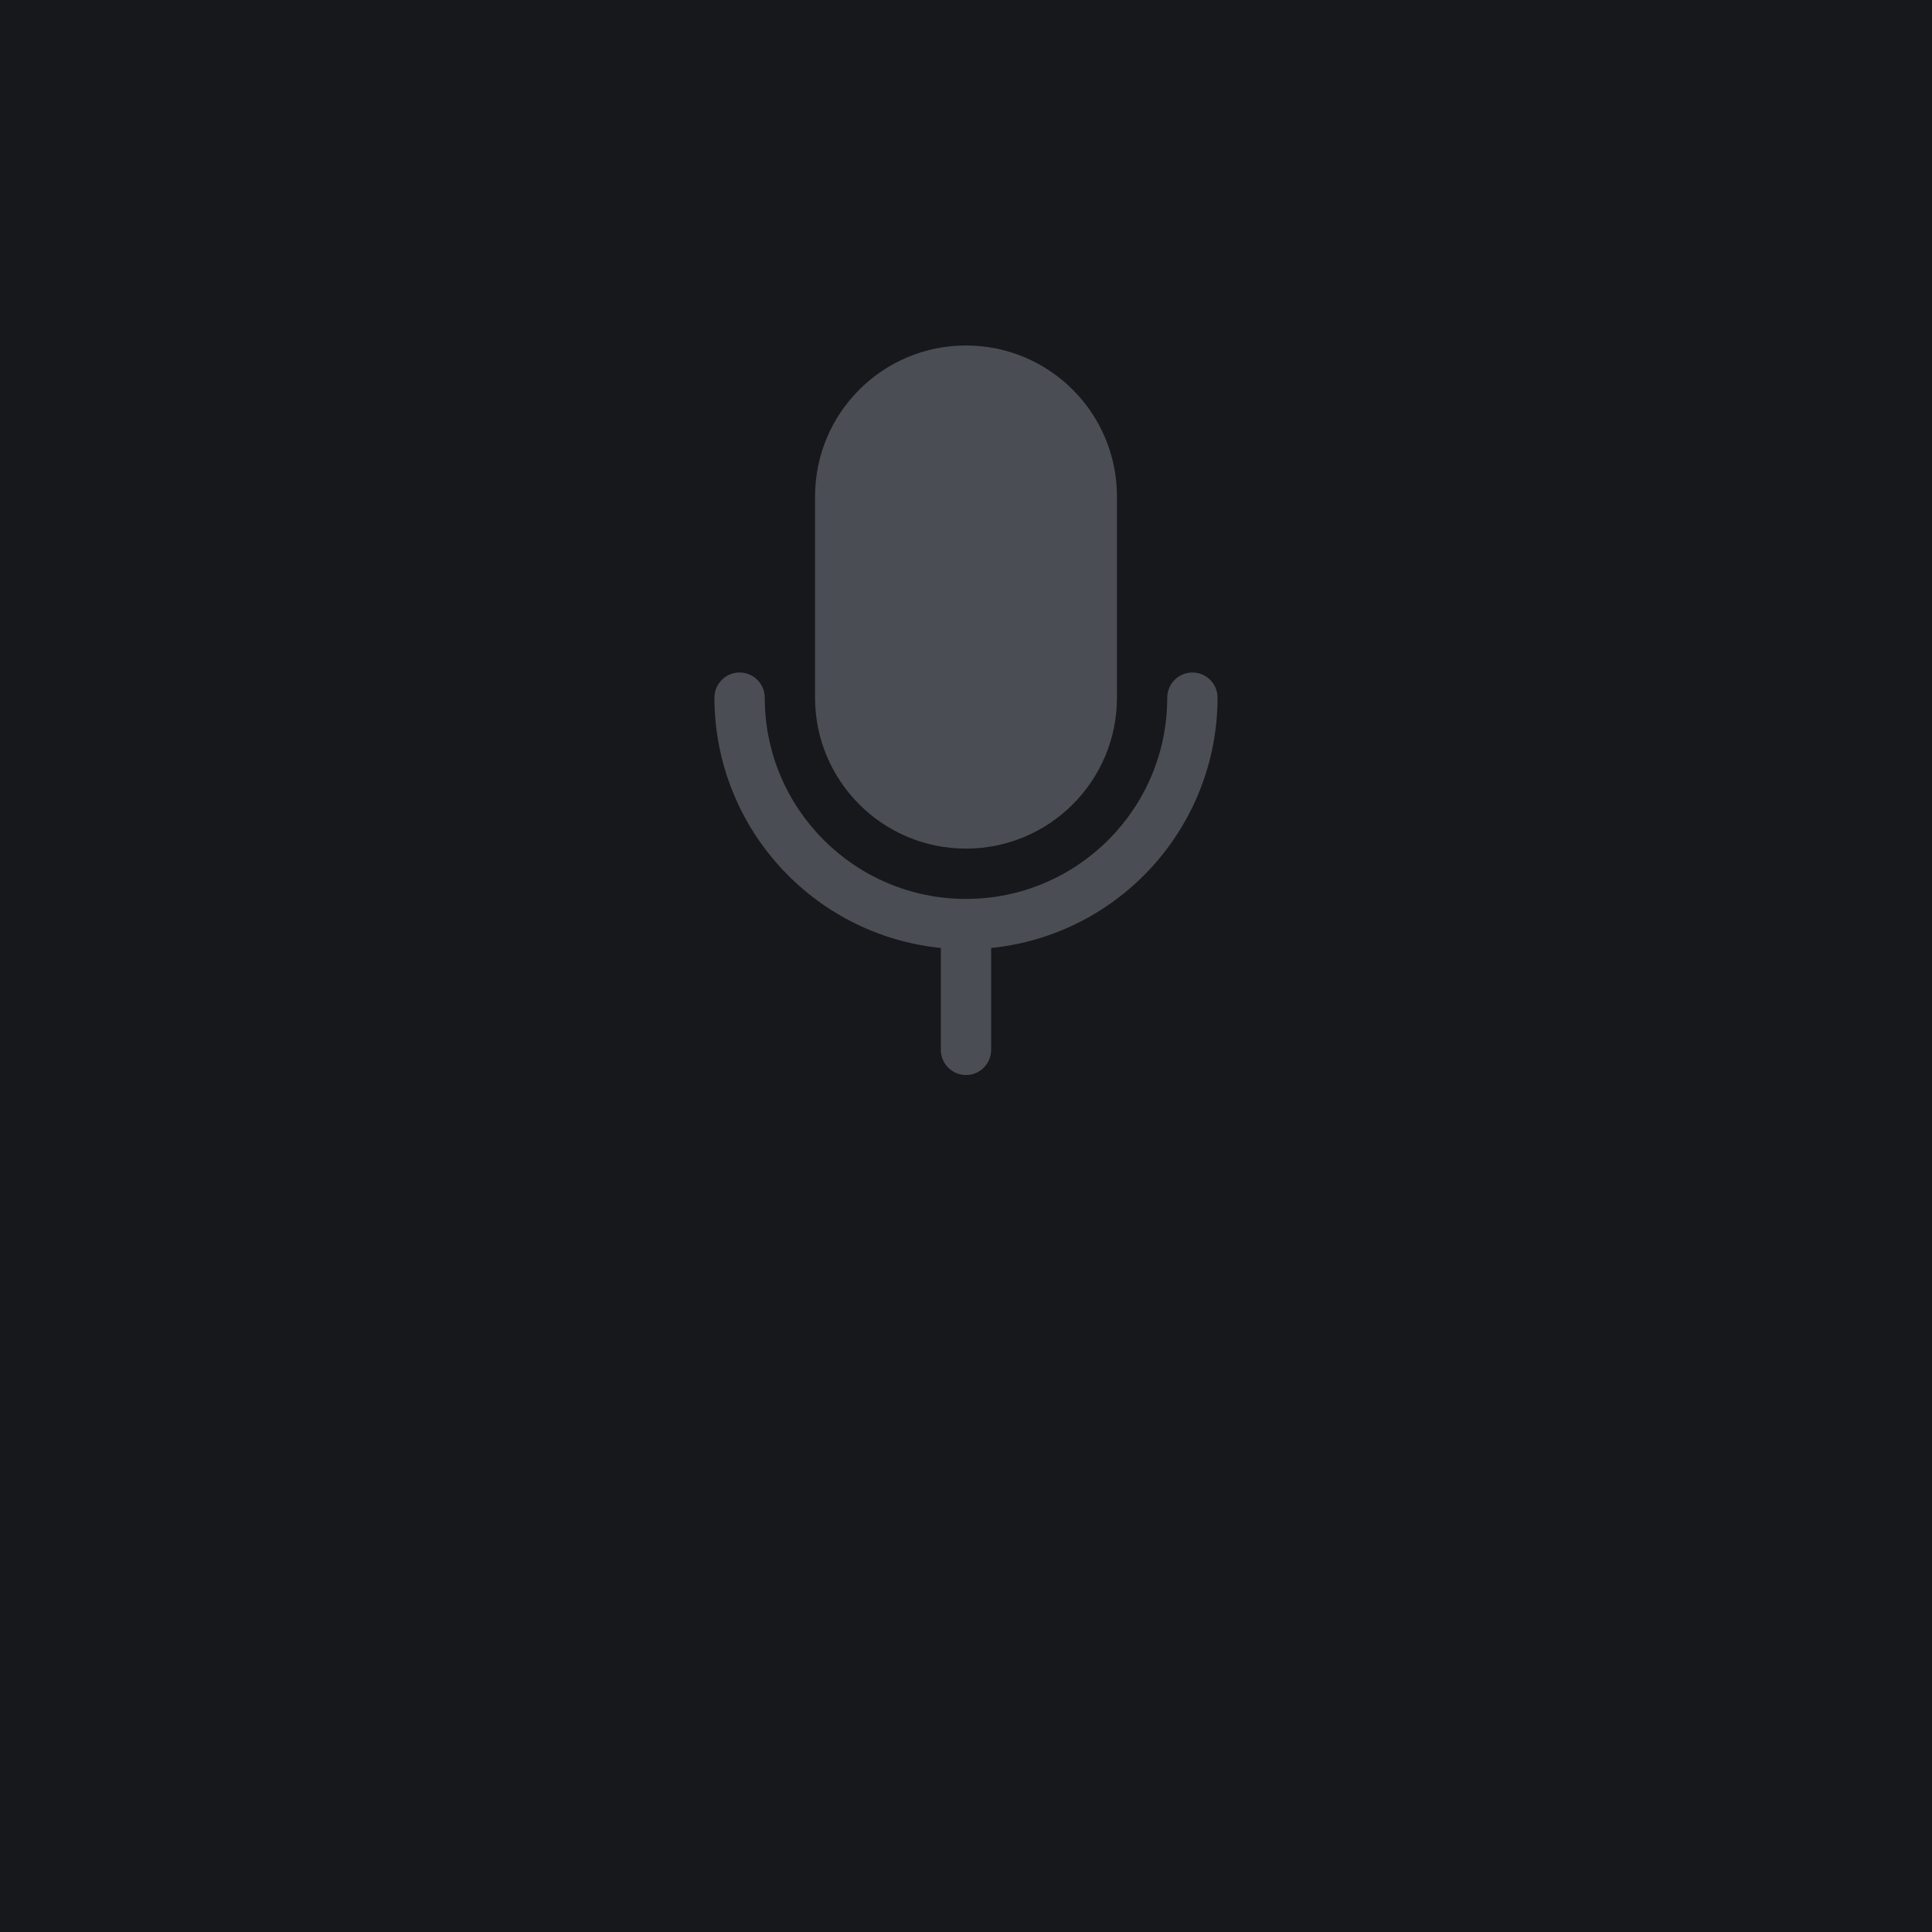
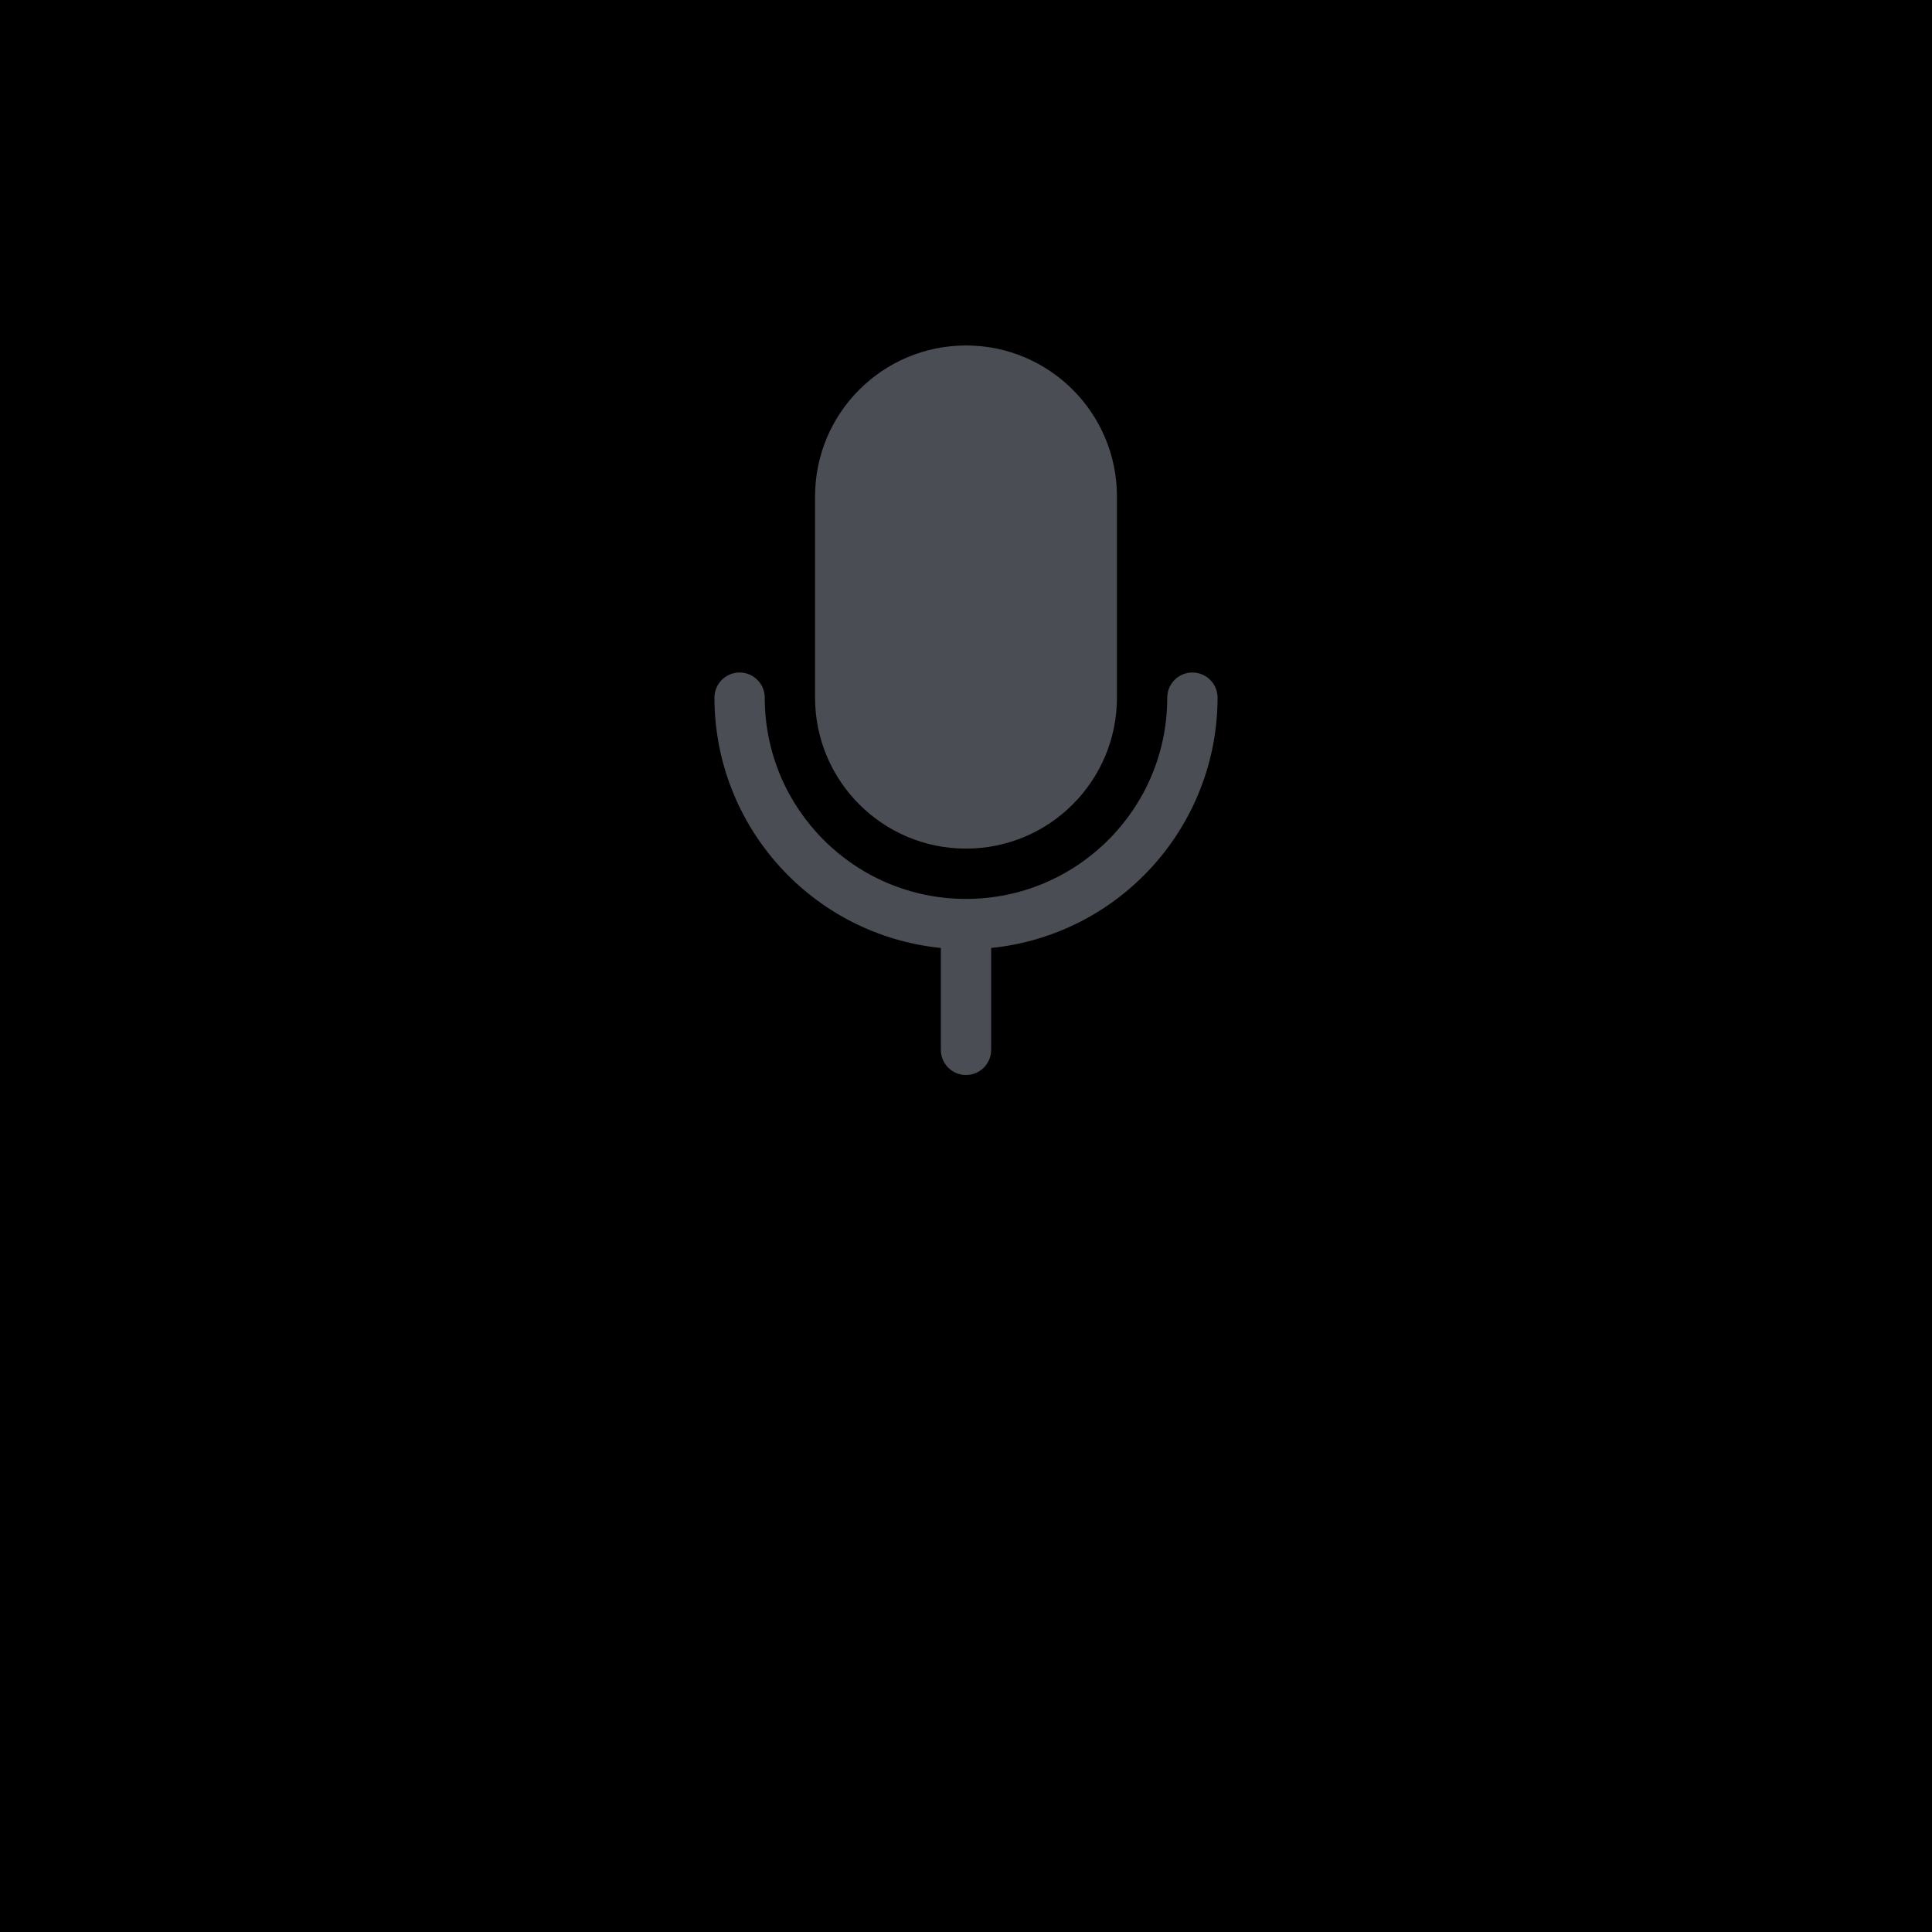
<svg xmlns="http://www.w3.org/2000/svg" width="144" height="144" viewBox="0 0 144 144">
-   <rect width="144" height="144" fill="#17181B" />
+   <rect width="144" height="144" fill="#000000" />
  <path transform="translate(42 22) scale(0.234375)" fill="#4B4D55" d="M80,128V64a48,48,0,0,1,96,0v64a48,48,0,0,1-96,0Zm128,0a8,8,0,0,0-16,0,64,64,0,0,1-128,0,8,8,0,0,0-16,0,80.11,80.11,0,0,0,72,79.6V240a8,8,0,0,0,16,0V207.6A80.11,80.11,0,0,0,208,128Z" />
</svg>
